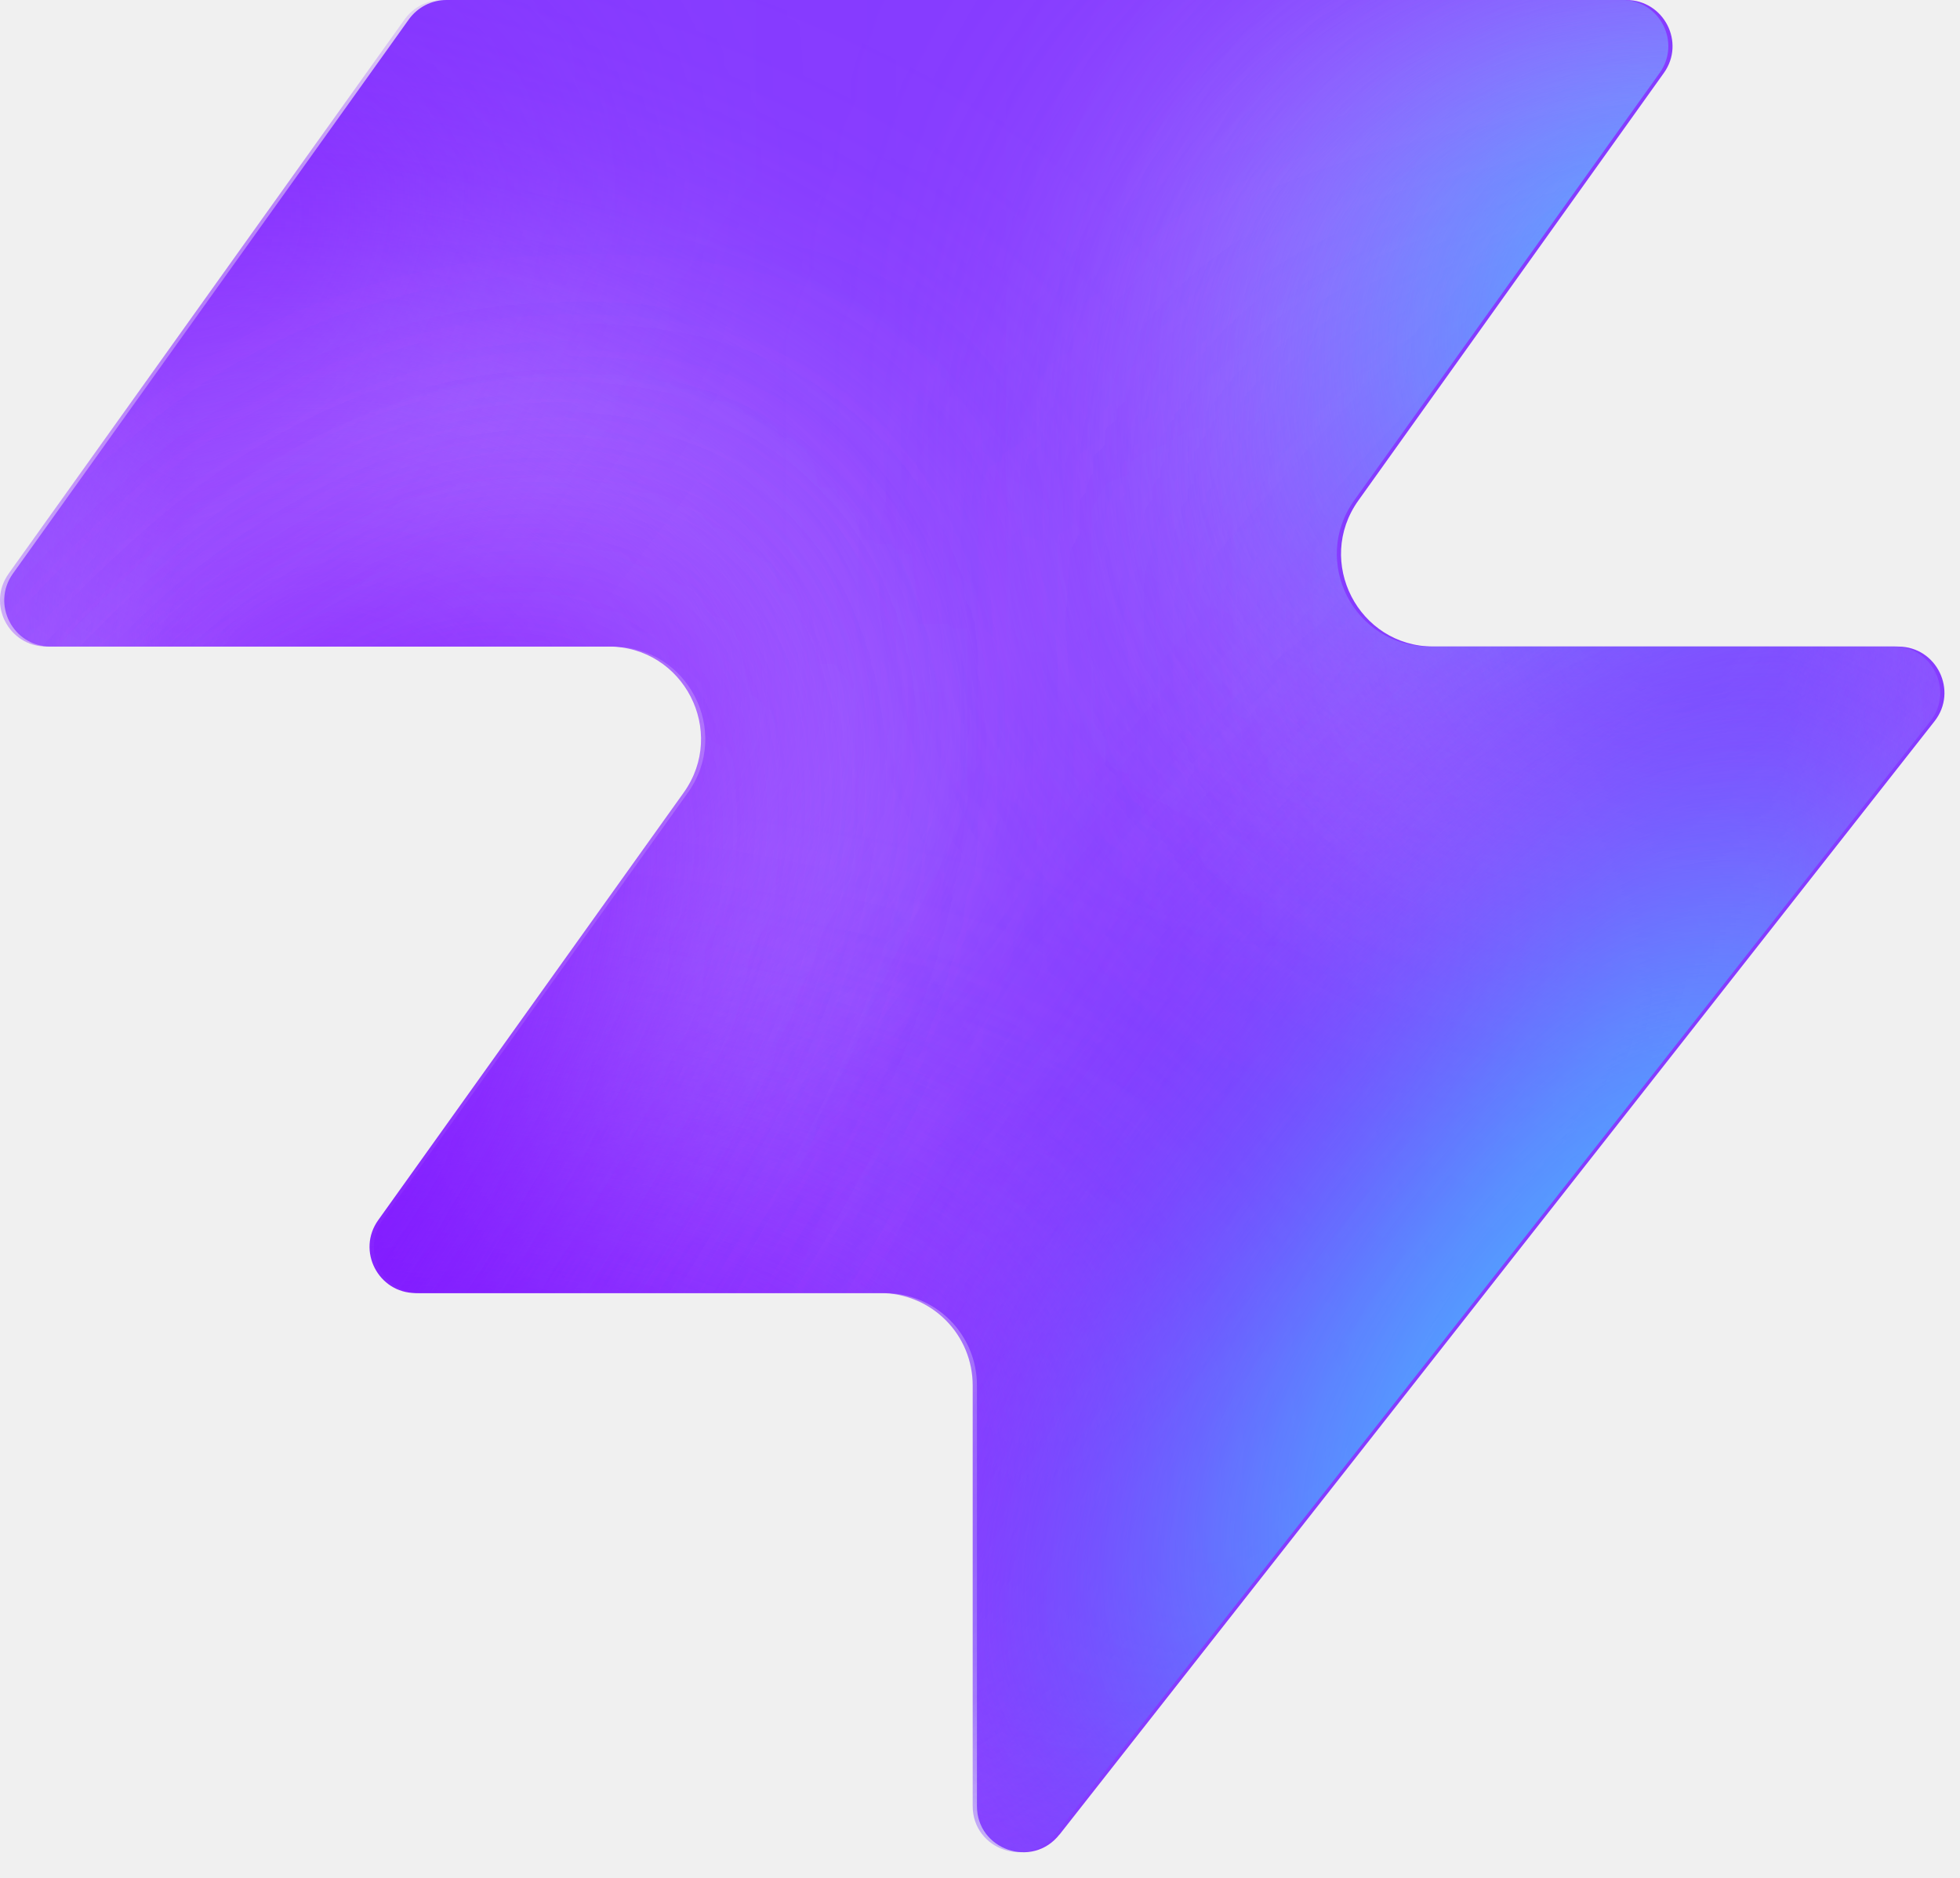
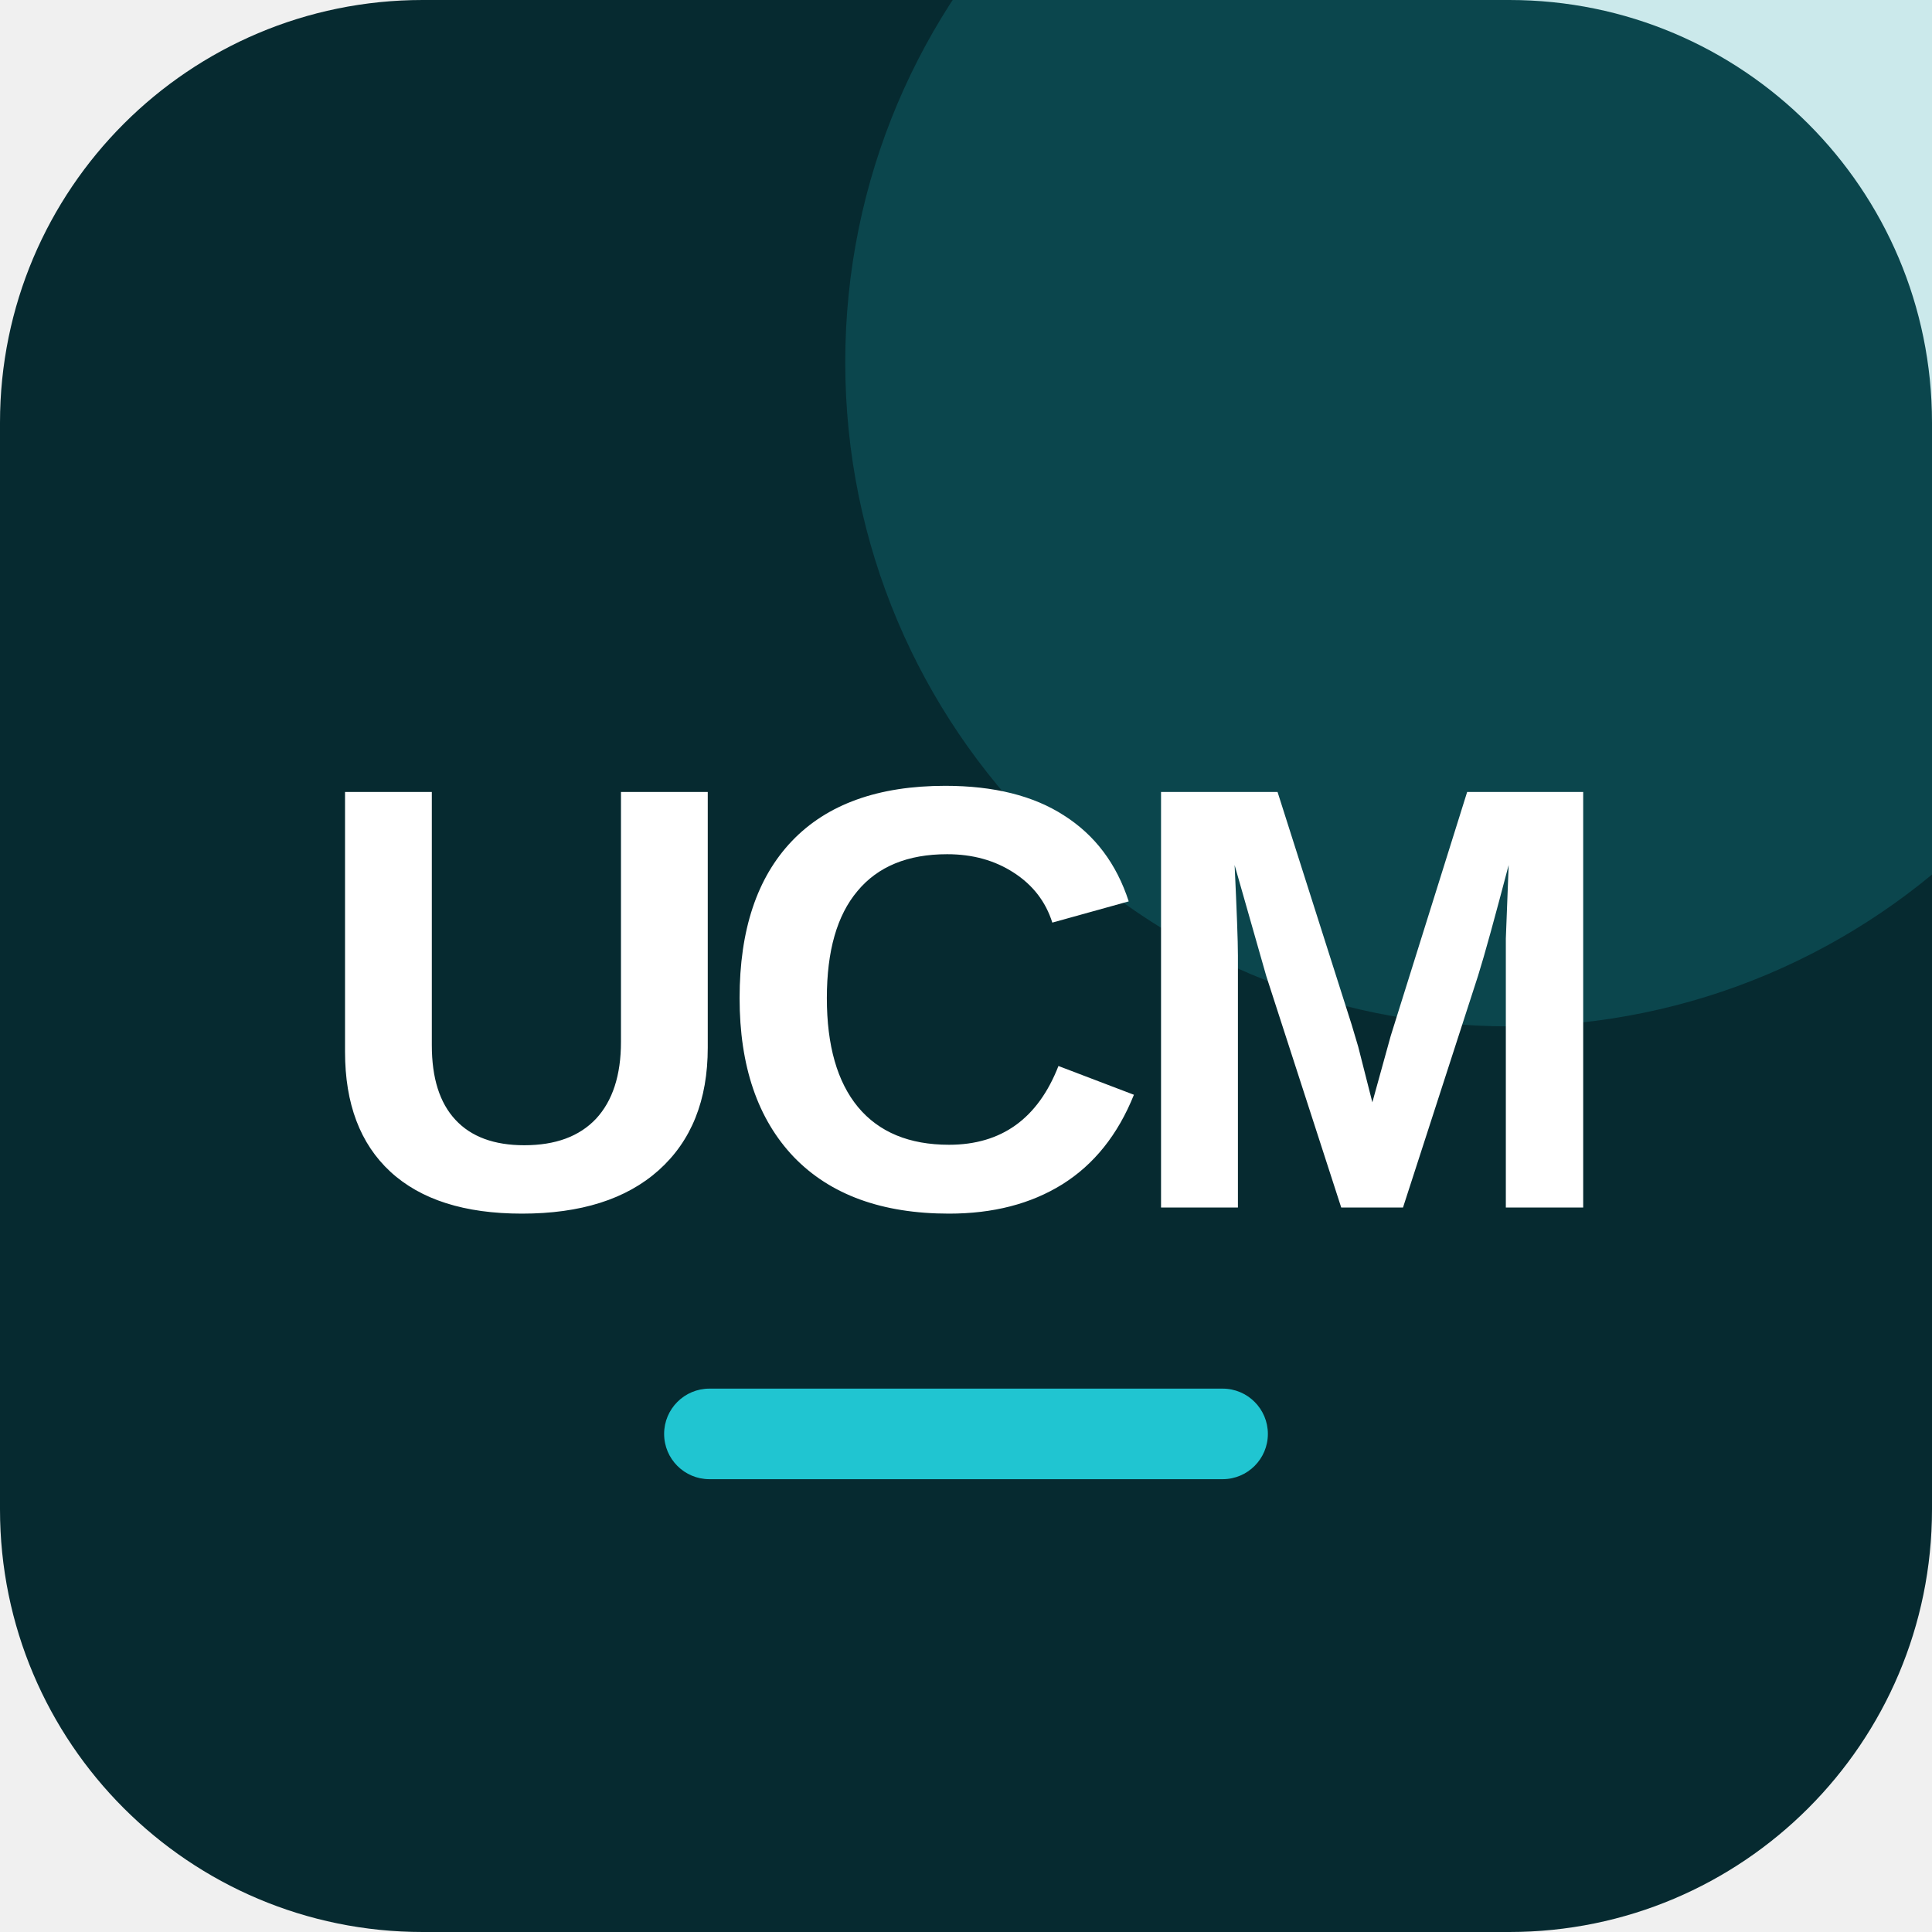
- <svg xmlns="http://www.w3.org/2000/svg" width="48" height="46" fill="none" viewBox="0 0 48 46">
-   <path fill="#863bff" d="M25.946 44.938c-.664.845-2.021.375-2.021-.698V33.937a2.26 2.26 0 0 0-2.262-2.262H10.287c-.92 0-1.456-1.04-.92-1.788l7.48-10.471c1.07-1.497 0-3.578-1.842-3.578H1.237c-.92 0-1.456-1.04-.92-1.788L10.013.474c.214-.297.556-.474.92-.474h28.894c.92 0 1.456 1.04.92 1.788l-7.48 10.471c-1.07 1.498 0 3.579 1.842 3.579h11.377c.943 0 1.473 1.088.89 1.83L25.947 44.94z" style="fill:#863bff;fill:color(display-p3 .525 .23 1);fill-opacity:1" />
-   <mask id="a" width="48" height="46" x="0" y="0" maskUnits="userSpaceOnUse" style="mask-type:alpha">
-     <path fill="#000" d="M25.842 44.938c-.664.844-2.021.375-2.021-.698V33.937a2.26 2.26 0 0 0-2.262-2.262H10.183c-.92 0-1.456-1.04-.92-1.788l7.48-10.471c1.07-1.498 0-3.579-1.842-3.579H1.133c-.92 0-1.456-1.04-.92-1.787L9.91.473c.214-.297.556-.474.92-.474h28.894c.92 0 1.456 1.04.92 1.788l-7.48 10.471c-1.07 1.498 0 3.578 1.842 3.578h11.377c.943 0 1.473 1.088.89 1.832L25.843 44.94z" style="fill:#000;fill-opacity:1" />
-   </mask>
-   <g mask="url(#a)">
-     <g filter="url(#b)">
-       <ellipse cx="5.508" cy="14.704" fill="#ede6ff" rx="5.508" ry="14.704" style="fill:#ede6ff;fill:color(display-p3 .927 .903 1);fill-opacity:1" transform="matrix(.00324 1 1 -.00324 -4.47 31.516)" />
-     </g>
-     <g filter="url(#c)">
-       <ellipse cx="10.399" cy="29.851" fill="#ede6ff" rx="10.399" ry="29.851" style="fill:#ede6ff;fill:color(display-p3 .927 .903 1);fill-opacity:1" transform="matrix(.00324 1 1 -.00324 -39.328 7.883)" />
-     </g>
-     <g filter="url(#d)">
-       <ellipse cx="5.508" cy="30.487" fill="#7e14ff" rx="5.508" ry="30.487" style="fill:#7e14ff;fill:color(display-p3 .492 .077 1);fill-opacity:1" transform="rotate(89.814 -25.913 -14.639)scale(1 -1)" />
-     </g>
-     <g filter="url(#e)">
-       <ellipse cx="5.508" cy="30.599" fill="#7e14ff" rx="5.508" ry="30.599" style="fill:#7e14ff;fill:color(display-p3 .492 .077 1);fill-opacity:1" transform="rotate(89.814 -32.644 -3.334)scale(1 -1)" />
-     </g>
-     <g filter="url(#f)">
-       <ellipse cx="5.508" cy="30.599" fill="#7e14ff" rx="5.508" ry="30.599" style="fill:#7e14ff;fill:color(display-p3 .492 .077 1);fill-opacity:1" transform="matrix(.00324 1 1 -.00324 -34.34 30.47)" />
-     </g>
-     <g filter="url(#g)">
-       <ellipse cx="14.072" cy="22.078" fill="#ede6ff" rx="14.072" ry="22.078" style="fill:#ede6ff;fill:color(display-p3 .927 .903 1);fill-opacity:1" transform="rotate(93.35 24.506 48.493)scale(-1 1)" />
-     </g>
-     <g filter="url(#h)">
-       <ellipse cx="3.47" cy="21.501" fill="#7e14ff" rx="3.47" ry="21.501" style="fill:#7e14ff;fill:color(display-p3 .492 .077 1);fill-opacity:1" transform="rotate(89.009 28.708 47.59)scale(-1 1)" />
-     </g>
-     <g filter="url(#i)">
-       <ellipse cx="3.47" cy="21.501" fill="#7e14ff" rx="3.47" ry="21.501" style="fill:#7e14ff;fill:color(display-p3 .492 .077 1);fill-opacity:1" transform="rotate(89.009 28.708 47.59)scale(-1 1)" />
-     </g>
-     <g filter="url(#j)">
-       <ellipse cx=".387" cy="8.972" fill="#7e14ff" rx="4.407" ry="29.108" style="fill:#7e14ff;fill:color(display-p3 .492 .077 1);fill-opacity:1" transform="rotate(39.51 .387 8.972)" />
-     </g>
-     <g filter="url(#k)">
-       <ellipse cx="47.523" cy="-6.092" fill="#7e14ff" rx="4.407" ry="29.108" style="fill:#7e14ff;fill:color(display-p3 .492 .077 1);fill-opacity:1" transform="rotate(37.892 47.523 -6.092)" />
-     </g>
-     <g filter="url(#l)">
-       <ellipse cx="41.412" cy="6.333" fill="#47bfff" rx="5.971" ry="9.665" style="fill:#47bfff;fill:color(display-p3 .28 .748 1);fill-opacity:1" transform="rotate(37.892 41.412 6.333)" />
-     </g>
-     <g filter="url(#m)">
-       <ellipse cx="-1.879" cy="38.332" fill="#7e14ff" rx="4.407" ry="29.108" style="fill:#7e14ff;fill:color(display-p3 .492 .077 1);fill-opacity:1" transform="rotate(37.892 -1.88 38.332)" />
-     </g>
-     <g filter="url(#n)">
-       <ellipse cx="-1.879" cy="38.332" fill="#7e14ff" rx="4.407" ry="29.108" style="fill:#7e14ff;fill:color(display-p3 .492 .077 1);fill-opacity:1" transform="rotate(37.892 -1.88 38.332)" />
-     </g>
-     <g filter="url(#o)">
-       <ellipse cx="35.651" cy="29.907" fill="#7e14ff" rx="4.407" ry="29.108" style="fill:#7e14ff;fill:color(display-p3 .492 .077 1);fill-opacity:1" transform="rotate(37.892 35.651 29.907)" />
-     </g>
-     <g filter="url(#p)">
-       <ellipse cx="38.418" cy="32.4" fill="#47bfff" rx="5.971" ry="15.297" style="fill:#47bfff;fill:color(display-p3 .28 .748 1);fill-opacity:1" transform="rotate(37.892 38.418 32.4)" />
-     </g>
-   </g>
-   <defs>
-     <filter id="b" width="60.045" height="41.654" x="-19.77" y="16.149" color-interpolation-filters="sRGB" filterUnits="userSpaceOnUse">
-       <feFlood flood-opacity="0" result="BackgroundImageFix" />
-       <feBlend in="SourceGraphic" in2="BackgroundImageFix" result="shape" />
-       <feGaussianBlur result="effect1_foregroundBlur_2002_17158" stdDeviation="7.659" />
-     </filter>
-     <filter id="c" width="90.34" height="51.437" x="-54.613" y="-7.533" color-interpolation-filters="sRGB" filterUnits="userSpaceOnUse">
-       <feFlood flood-opacity="0" result="BackgroundImageFix" />
-       <feBlend in="SourceGraphic" in2="BackgroundImageFix" result="shape" />
-       <feGaussianBlur result="effect1_foregroundBlur_2002_17158" stdDeviation="7.659" />
-     </filter>
-     <filter id="d" width="79.355" height="29.4" x="-49.64" y="2.03" color-interpolation-filters="sRGB" filterUnits="userSpaceOnUse">
-       <feFlood flood-opacity="0" result="BackgroundImageFix" />
-       <feBlend in="SourceGraphic" in2="BackgroundImageFix" result="shape" />
-       <feGaussianBlur result="effect1_foregroundBlur_2002_17158" stdDeviation="4.596" />
-     </filter>
-     <filter id="e" width="79.579" height="29.4" x="-45.045" y="20.029" color-interpolation-filters="sRGB" filterUnits="userSpaceOnUse">
-       <feFlood flood-opacity="0" result="BackgroundImageFix" />
-       <feBlend in="SourceGraphic" in2="BackgroundImageFix" result="shape" />
-       <feGaussianBlur result="effect1_foregroundBlur_2002_17158" stdDeviation="4.596" />
-     </filter>
-     <filter id="f" width="79.579" height="29.4" x="-43.513" y="21.178" color-interpolation-filters="sRGB" filterUnits="userSpaceOnUse">
-       <feFlood flood-opacity="0" result="BackgroundImageFix" />
-       <feBlend in="SourceGraphic" in2="BackgroundImageFix" result="shape" />
-       <feGaussianBlur result="effect1_foregroundBlur_2002_17158" stdDeviation="4.596" />
-     </filter>
-     <filter id="g" width="74.749" height="58.852" x="15.756" y="-17.901" color-interpolation-filters="sRGB" filterUnits="userSpaceOnUse">
-       <feFlood flood-opacity="0" result="BackgroundImageFix" />
-       <feBlend in="SourceGraphic" in2="BackgroundImageFix" result="shape" />
-       <feGaussianBlur result="effect1_foregroundBlur_2002_17158" stdDeviation="7.659" />
-     </filter>
-     <filter id="h" width="61.377" height="25.362" x="23.548" y="2.284" color-interpolation-filters="sRGB" filterUnits="userSpaceOnUse">
-       <feFlood flood-opacity="0" result="BackgroundImageFix" />
-       <feBlend in="SourceGraphic" in2="BackgroundImageFix" result="shape" />
-       <feGaussianBlur result="effect1_foregroundBlur_2002_17158" stdDeviation="4.596" />
-     </filter>
-     <filter id="i" width="61.377" height="25.362" x="23.548" y="2.284" color-interpolation-filters="sRGB" filterUnits="userSpaceOnUse">
-       <feFlood flood-opacity="0" result="BackgroundImageFix" />
-       <feBlend in="SourceGraphic" in2="BackgroundImageFix" result="shape" />
-       <feGaussianBlur result="effect1_foregroundBlur_2002_17158" stdDeviation="4.596" />
-     </filter>
-     <filter id="j" width="56.045" height="63.649" x="-27.636" y="-22.853" color-interpolation-filters="sRGB" filterUnits="userSpaceOnUse">
-       <feFlood flood-opacity="0" result="BackgroundImageFix" />
-       <feBlend in="SourceGraphic" in2="BackgroundImageFix" result="shape" />
-       <feGaussianBlur result="effect1_foregroundBlur_2002_17158" stdDeviation="4.596" />
-     </filter>
-     <filter id="k" width="54.814" height="64.646" x="20.116" y="-38.415" color-interpolation-filters="sRGB" filterUnits="userSpaceOnUse">
-       <feFlood flood-opacity="0" result="BackgroundImageFix" />
-       <feBlend in="SourceGraphic" in2="BackgroundImageFix" result="shape" />
-       <feGaussianBlur result="effect1_foregroundBlur_2002_17158" stdDeviation="4.596" />
-     </filter>
-     <filter id="l" width="33.541" height="35.313" x="24.641" y="-11.323" color-interpolation-filters="sRGB" filterUnits="userSpaceOnUse">
-       <feFlood flood-opacity="0" result="BackgroundImageFix" />
-       <feBlend in="SourceGraphic" in2="BackgroundImageFix" result="shape" />
-       <feGaussianBlur result="effect1_foregroundBlur_2002_17158" stdDeviation="4.596" />
-     </filter>
-     <filter id="m" width="54.814" height="64.646" x="-29.286" y="6.009" color-interpolation-filters="sRGB" filterUnits="userSpaceOnUse">
-       <feFlood flood-opacity="0" result="BackgroundImageFix" />
-       <feBlend in="SourceGraphic" in2="BackgroundImageFix" result="shape" />
-       <feGaussianBlur result="effect1_foregroundBlur_2002_17158" stdDeviation="4.596" />
-     </filter>
-     <filter id="n" width="54.814" height="64.646" x="-29.286" y="6.009" color-interpolation-filters="sRGB" filterUnits="userSpaceOnUse">
-       <feFlood flood-opacity="0" result="BackgroundImageFix" />
-       <feBlend in="SourceGraphic" in2="BackgroundImageFix" result="shape" />
-       <feGaussianBlur result="effect1_foregroundBlur_2002_17158" stdDeviation="4.596" />
-     </filter>
-     <filter id="o" width="54.814" height="64.646" x="8.244" y="-2.416" color-interpolation-filters="sRGB" filterUnits="userSpaceOnUse">
-       <feFlood flood-opacity="0" result="BackgroundImageFix" />
-       <feBlend in="SourceGraphic" in2="BackgroundImageFix" result="shape" />
-       <feGaussianBlur result="effect1_foregroundBlur_2002_17158" stdDeviation="4.596" />
-     </filter>
-     <filter id="p" width="39.409" height="43.623" x="18.713" y="10.588" color-interpolation-filters="sRGB" filterUnits="userSpaceOnUse">
-       <feFlood flood-opacity="0" result="BackgroundImageFix" />
-       <feBlend in="SourceGraphic" in2="BackgroundImageFix" result="shape" />
-       <feGaussianBlur result="effect1_foregroundBlur_2002_17158" stdDeviation="4.596" />
-     </filter>
-   </defs>
+ <svg xmlns="http://www.w3.org/2000/svg" viewBox="0 0 64 64">
+   <rect width="64" height="64" rx="14" fill="#062a30" />
+   <circle cx="50" cy="12" r="22" fill="#20c5d1" opacity=".18" />
+   <text x="32" y="40" text-anchor="middle" font-family="system-ui,Segoe UI,Arial,sans-serif" font-size="20" font-weight="800" fill="#fff" letter-spacing="-1">UCM</text>
+   <rect x="22" y="46" width="20" height="3" rx="1.5" fill="#20c5d1" />
</svg>
